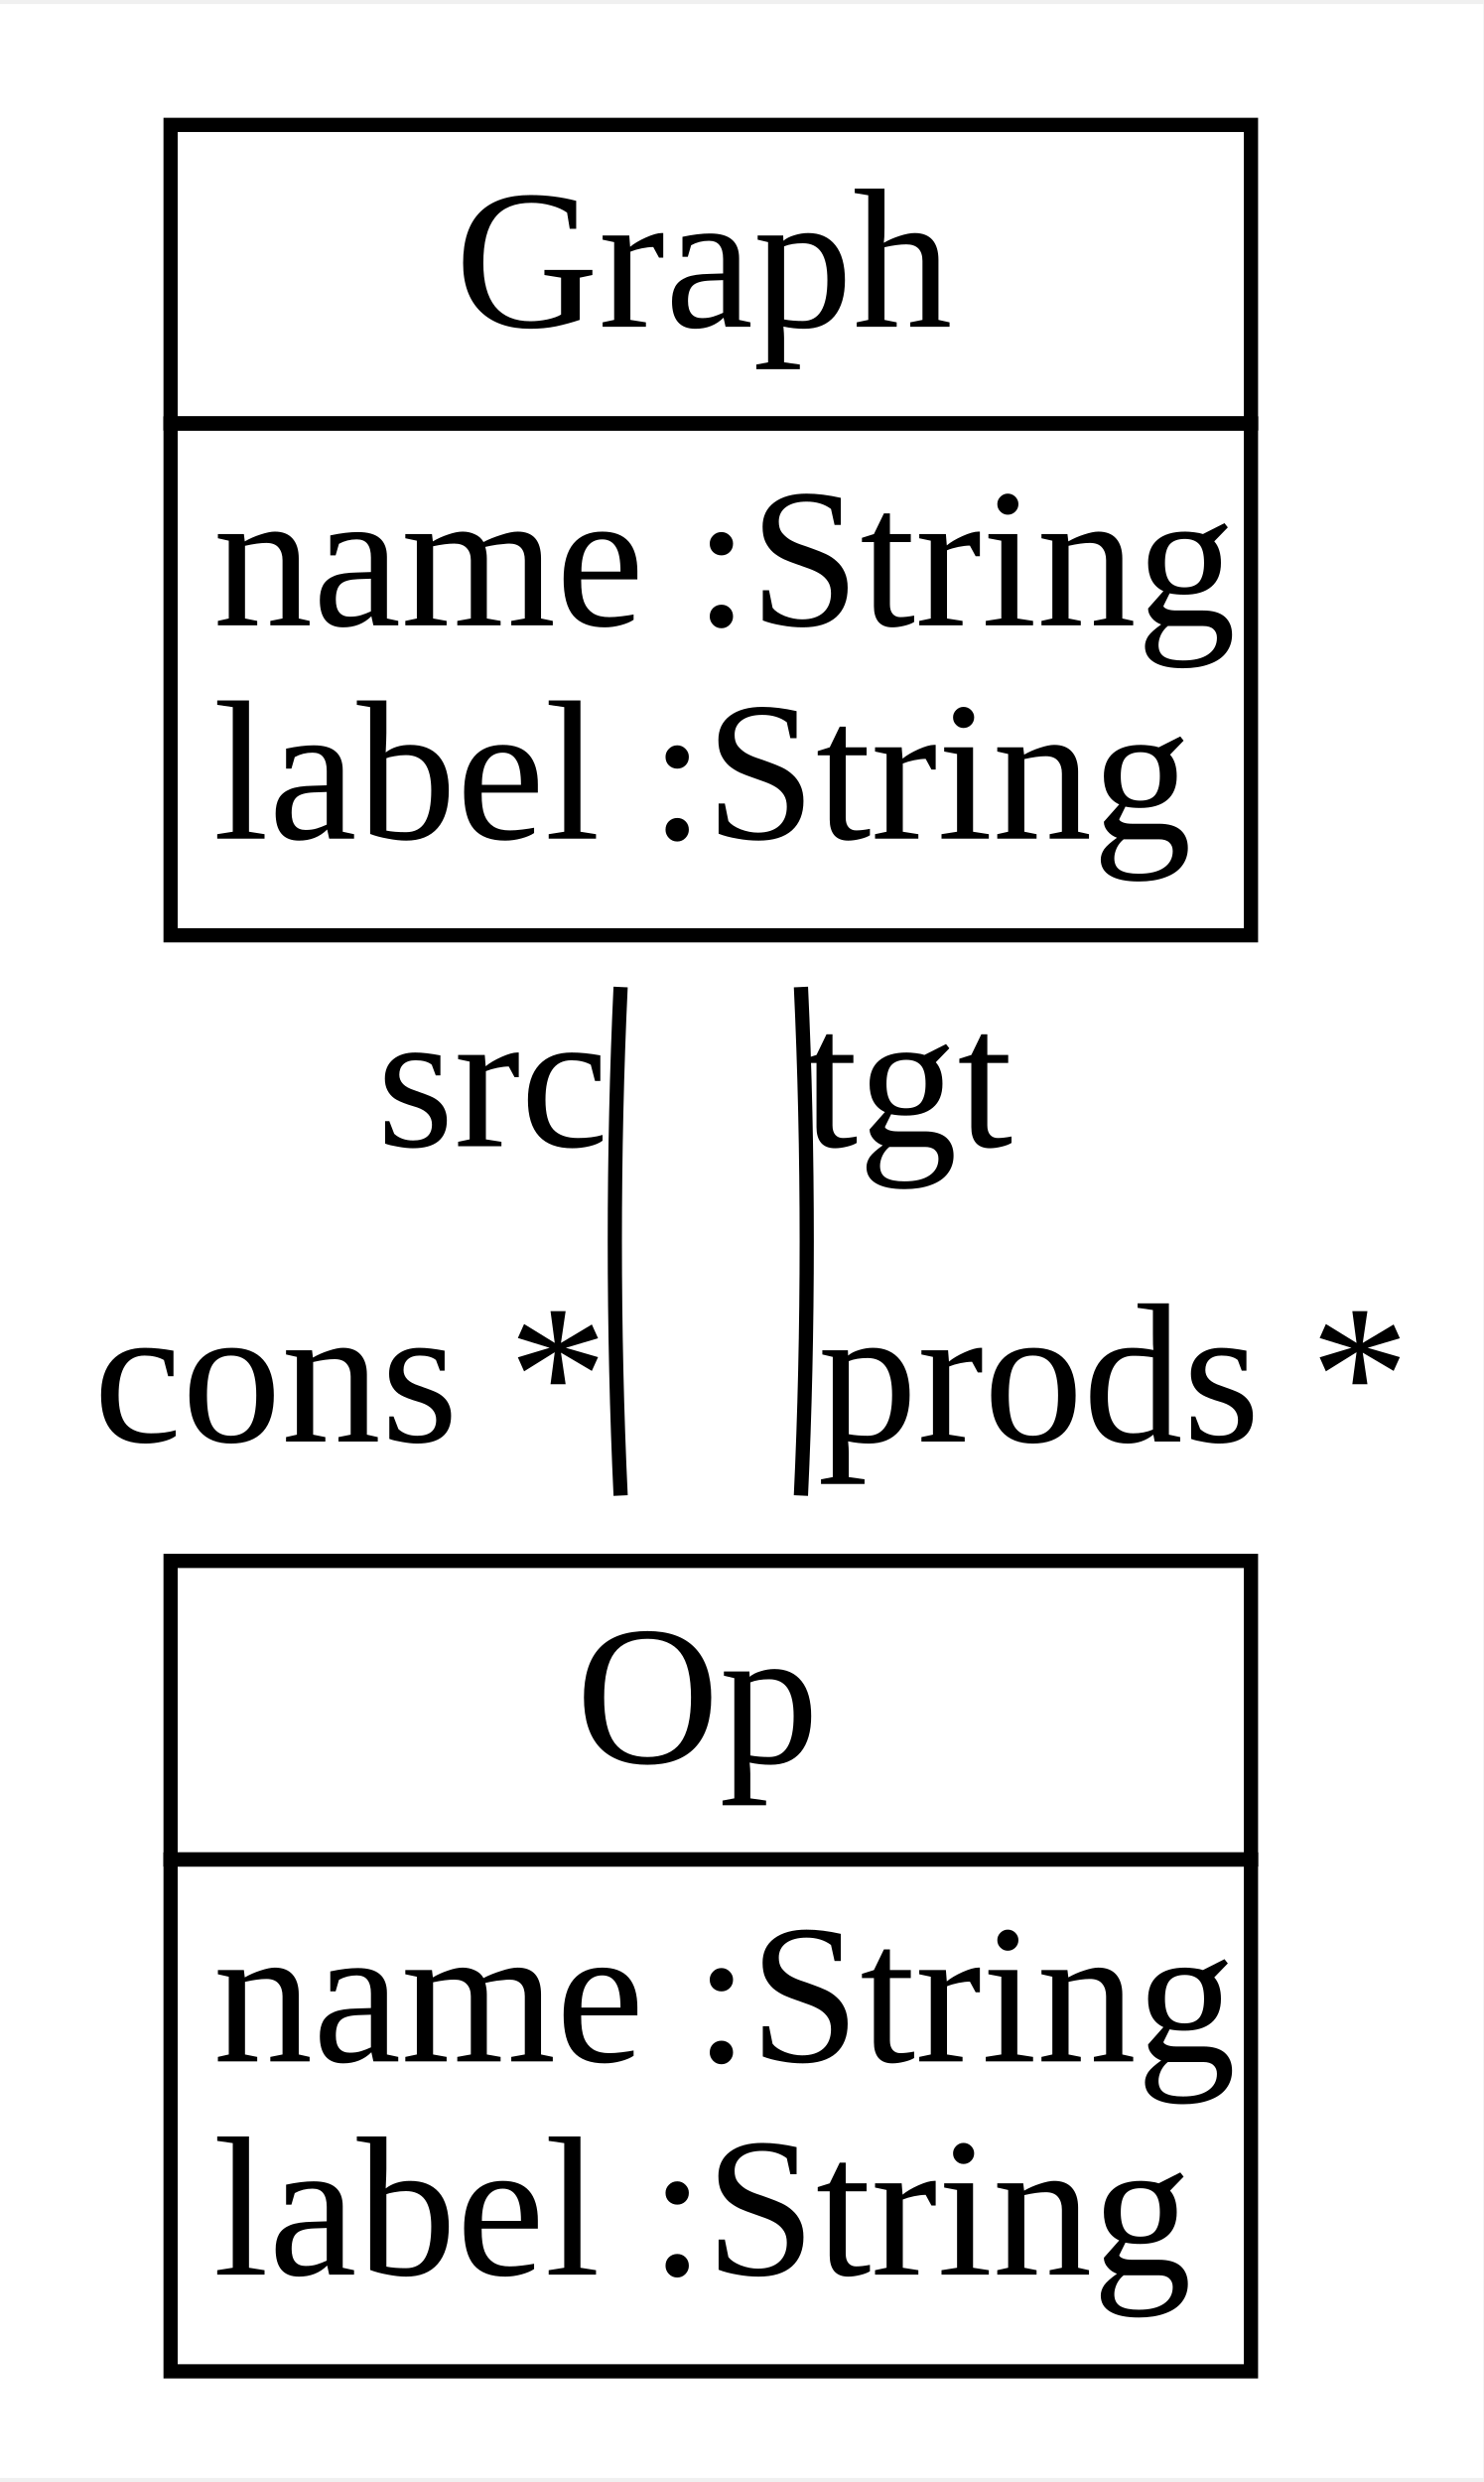
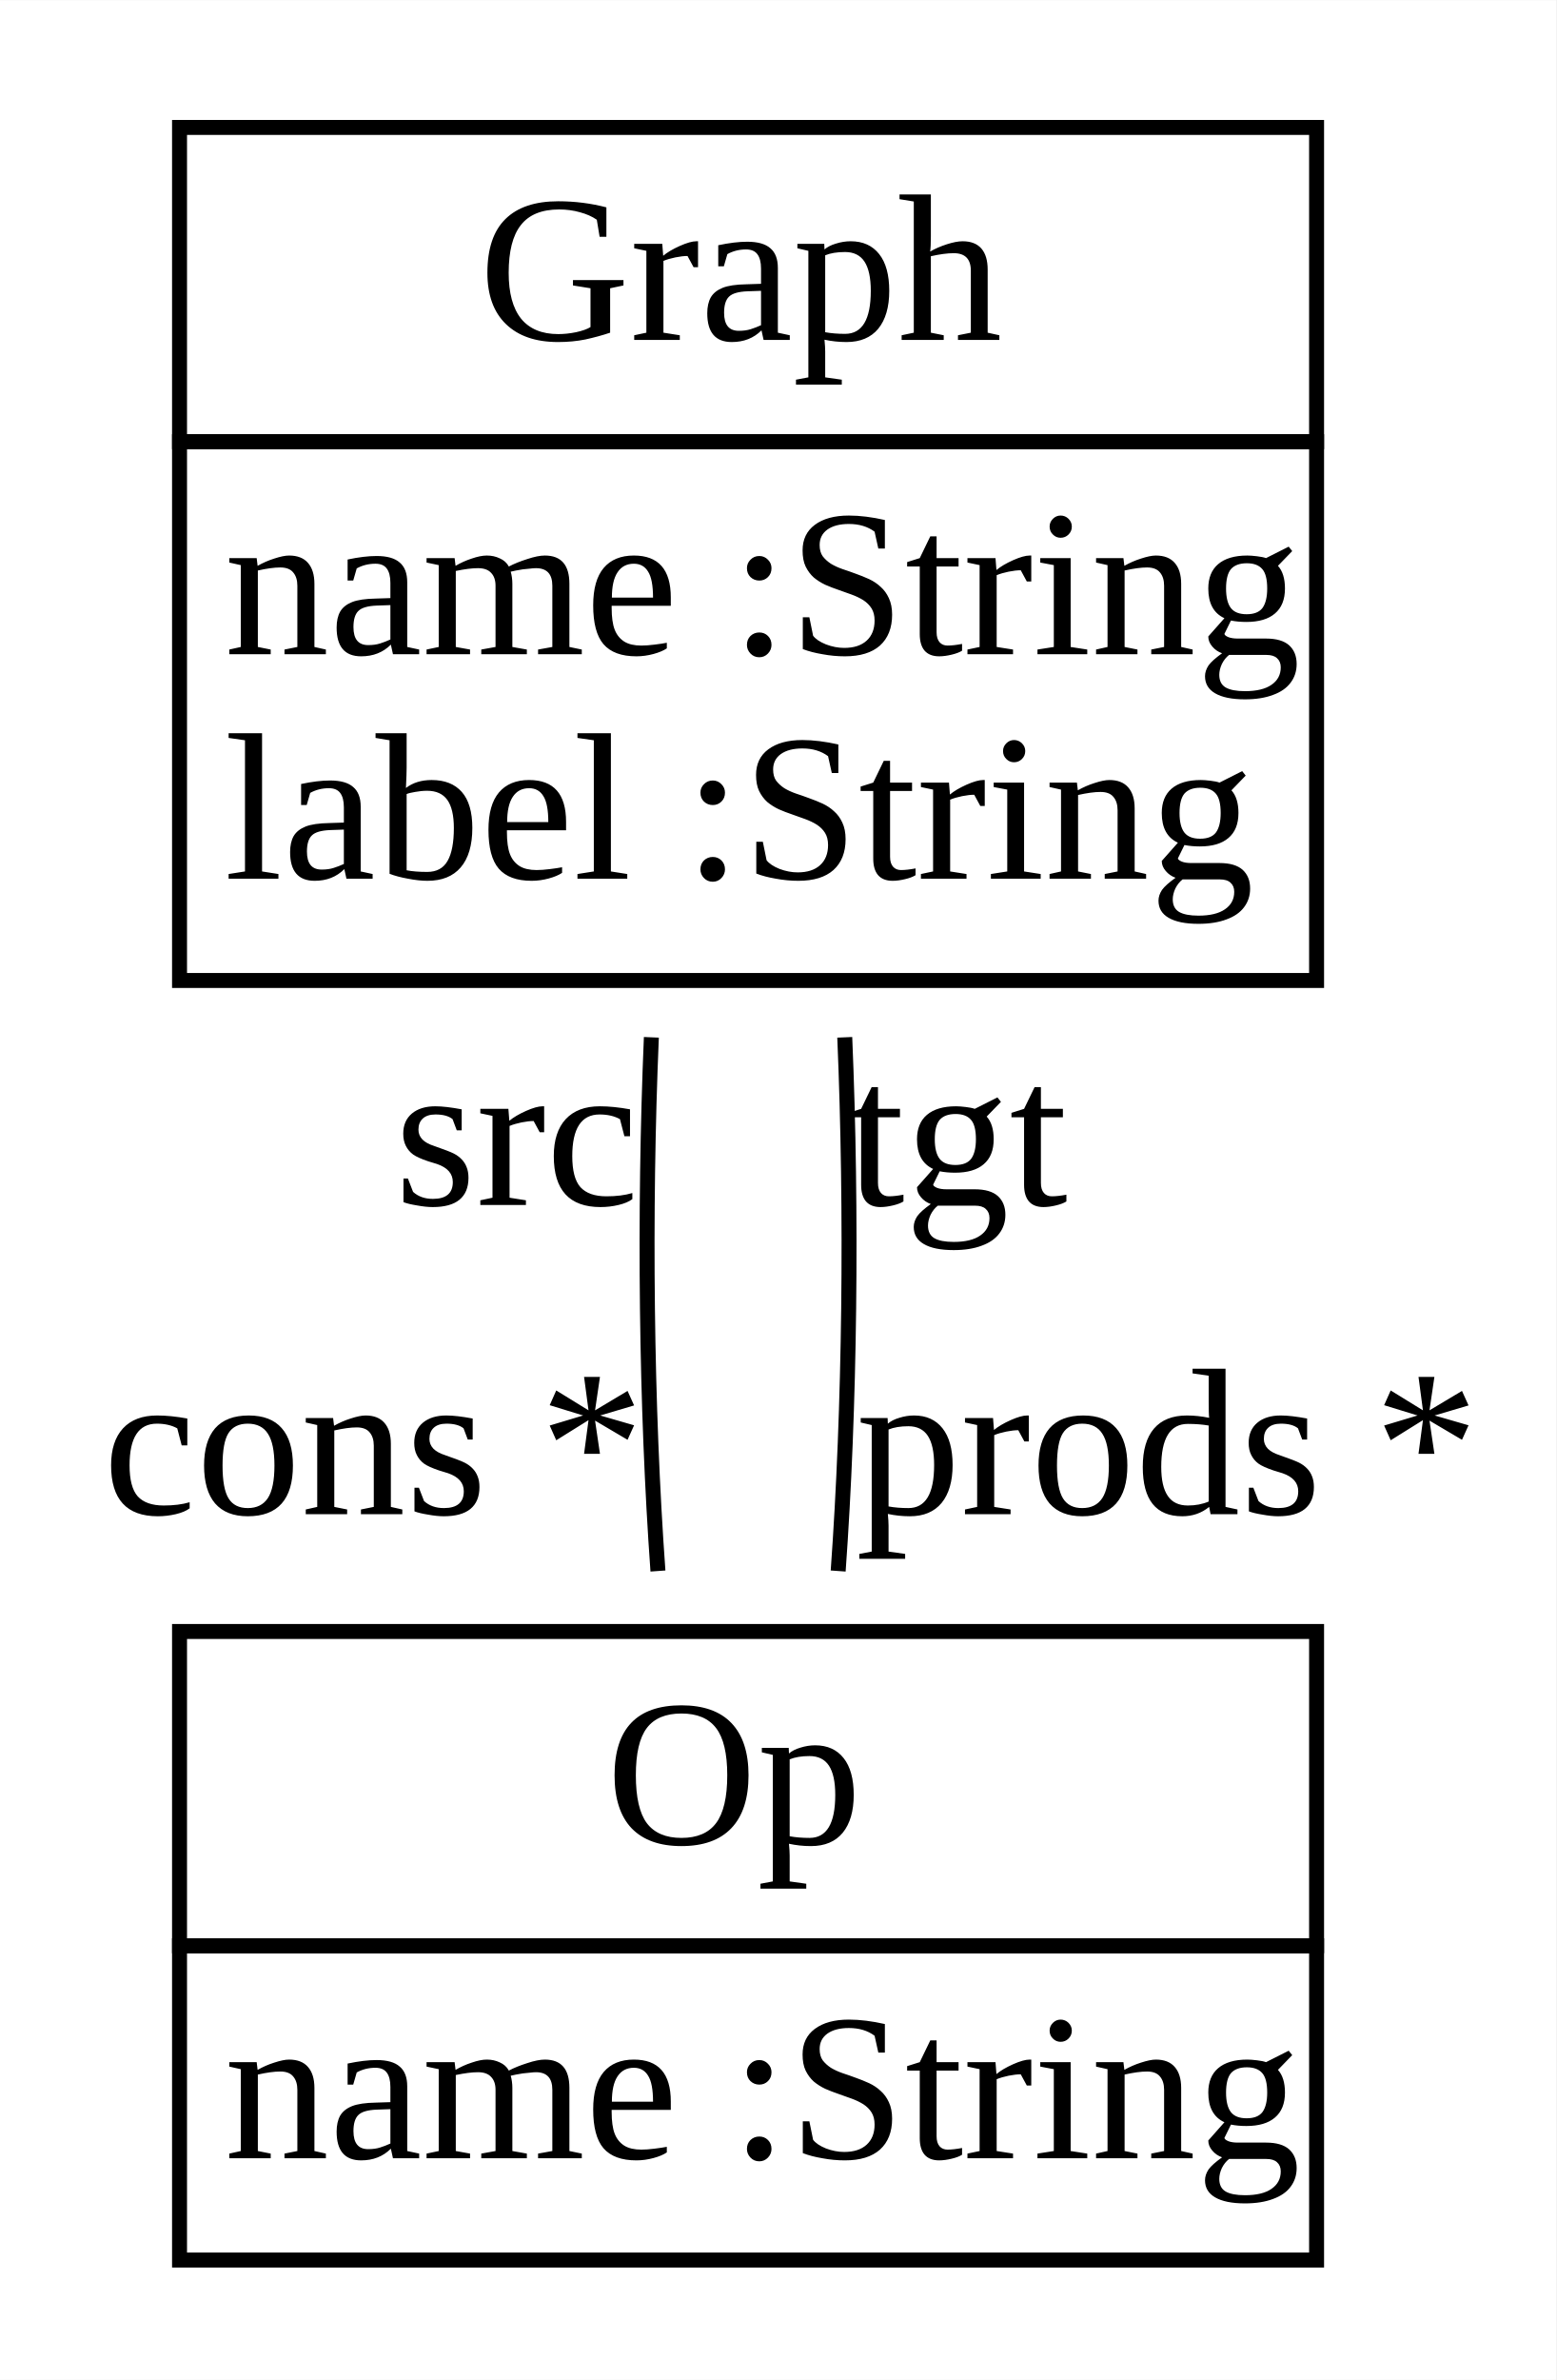
- <svg xmlns="http://www.w3.org/2000/svg" width="104px" height="174px" viewBox="0.00 0.00 104.34 174.00">
-   <g id="graph0" class="graph" transform="scale(1.0 1.0) rotate(0) translate(4 170)">
-     <polygon fill="white" stroke="none" points="-4,4 -4,-170 100.341,-170 100.341,4 -4,4" />
+ <svg xmlns="http://www.w3.org/2000/svg" width="104px" height="159px" viewBox="0.00 0.00 104.02 159.00">
+   <g id="graph0" class="graph" transform="scale(1.0 1.0) rotate(0) translate(4 155)">
+     <polygon fill="white" stroke="none" points="-4,4 -4,-155 100.023,-155 100.023,4 -4,4" />
    <g id="node1" class="node">
-       <polygon fill="none" stroke="black" points="8,-140.5 8,-161.5 84,-161.5 84,-140.5 8,-140.5" />
-       <text text-anchor="start" x="28" y="-147.3" font-family="Times New Roman,serif" font-size="14.00">Graph</text>
-       <polygon fill="none" stroke="black" points="8,-104.5 8,-140.5 84,-140.5 84,-104.5 8,-104.5" />
-       <text text-anchor="start" x="11" y="-126.3" font-family="Times New Roman,serif" font-size="14.00">name :String</text>
-       <text text-anchor="start" x="11" y="-111.3" font-family="Times New Roman,serif" font-size="14.00">label :String</text>
+       <polygon fill="none" stroke="black" points="8,-125.5 8,-146.5 84,-146.5 84,-125.5 8,-125.5" />
+       <text text-anchor="start" x="28" y="-132.3" font-family="Times New Roman,serif" font-size="14.00">Graph</text>
+       <polygon fill="none" stroke="black" points="8,-89.5 8,-125.5 84,-125.5 84,-89.5 8,-89.5" />
+       <text text-anchor="start" x="11" y="-111.3" font-family="Times New Roman,serif" font-size="14.00">name :String</text>
+       <text text-anchor="start" x="11" y="-96.3" font-family="Times New Roman,serif" font-size="14.00">label :String</text>
    </g>
    <g id="node2" class="node">
-       <polygon fill="none" stroke="black" points="8,-39.5 8,-60.5 84,-60.5 84,-39.5 8,-39.5" />
-       <text text-anchor="start" x="36.5" y="-46.3" font-family="Times New Roman,serif" font-size="14.00">Op</text>
-       <polygon fill="none" stroke="black" points="8,-3.5 8,-39.5 84,-39.5 84,-3.5 8,-3.5" />
-       <text text-anchor="start" x="11" y="-25.3" font-family="Times New Roman,serif" font-size="14.00">name :String</text>
-       <text text-anchor="start" x="11" y="-10.3" font-family="Times New Roman,serif" font-size="14.00">label :String</text>
+       <polygon fill="none" stroke="black" points="8,-25 8,-46 84,-46 84,-25 8,-25" />
+       <text text-anchor="start" x="36.5" y="-31.8" font-family="Times New Roman,serif" font-size="14.00">Op</text>
+       <polygon fill="none" stroke="black" points="8,-4 8,-25 84,-25 84,-4 8,-4" />
+       <text text-anchor="start" x="11" y="-10.8" font-family="Times New Roman,serif" font-size="14.00">name :String</text>
    </g>
    <g id="edge1" class="edge">
-       <path fill="none" stroke="black" d="M39.659,-65.096C39.114,-76.527 39.114,-89.43 39.657,-100.864" />
-       <text text-anchor="middle" x="30.657" y="-89.664" font-family="Times New Roman,serif" font-size="14.00">src</text>
-       <text text-anchor="middle" x="20.659" y="-68.896" font-family="Times New Roman,serif" font-size="14.00">cons *</text>
+       <path fill="none" stroke="black" d="M39.977,-50.041C39.188,-60.948 39.041,-73.999 39.537,-85.702" />
+       <text text-anchor="middle" x="30.537" y="-74.502" font-family="Times New Roman,serif" font-size="14.00">src</text>
+       <text text-anchor="middle" x="20.977" y="-53.84" font-family="Times New Roman,serif" font-size="14.00">cons *</text>
    </g>
    <g id="edge2" class="edge">
-       <path fill="none" stroke="black" d="M52.341,-65.096C52.886,-76.527 52.886,-89.43 52.343,-100.864" />
-       <text text-anchor="middle" x="59.843" y="-89.664" font-family="Times New Roman,serif" font-size="14.00">tgt</text>
-       <text text-anchor="middle" x="74.341" y="-68.896" font-family="Times New Roman,serif" font-size="14.00">prods *</text>
+       <path fill="none" stroke="black" d="M52.023,-50.041C52.812,-60.948 52.959,-73.999 52.463,-85.702" />
+       <text text-anchor="middle" x="59.963" y="-74.502" font-family="Times New Roman,serif" font-size="14.00">tgt</text>
+       <text text-anchor="middle" x="74.023" y="-53.84" font-family="Times New Roman,serif" font-size="14.00">prods *</text>
    </g>
  </g>
</svg>
